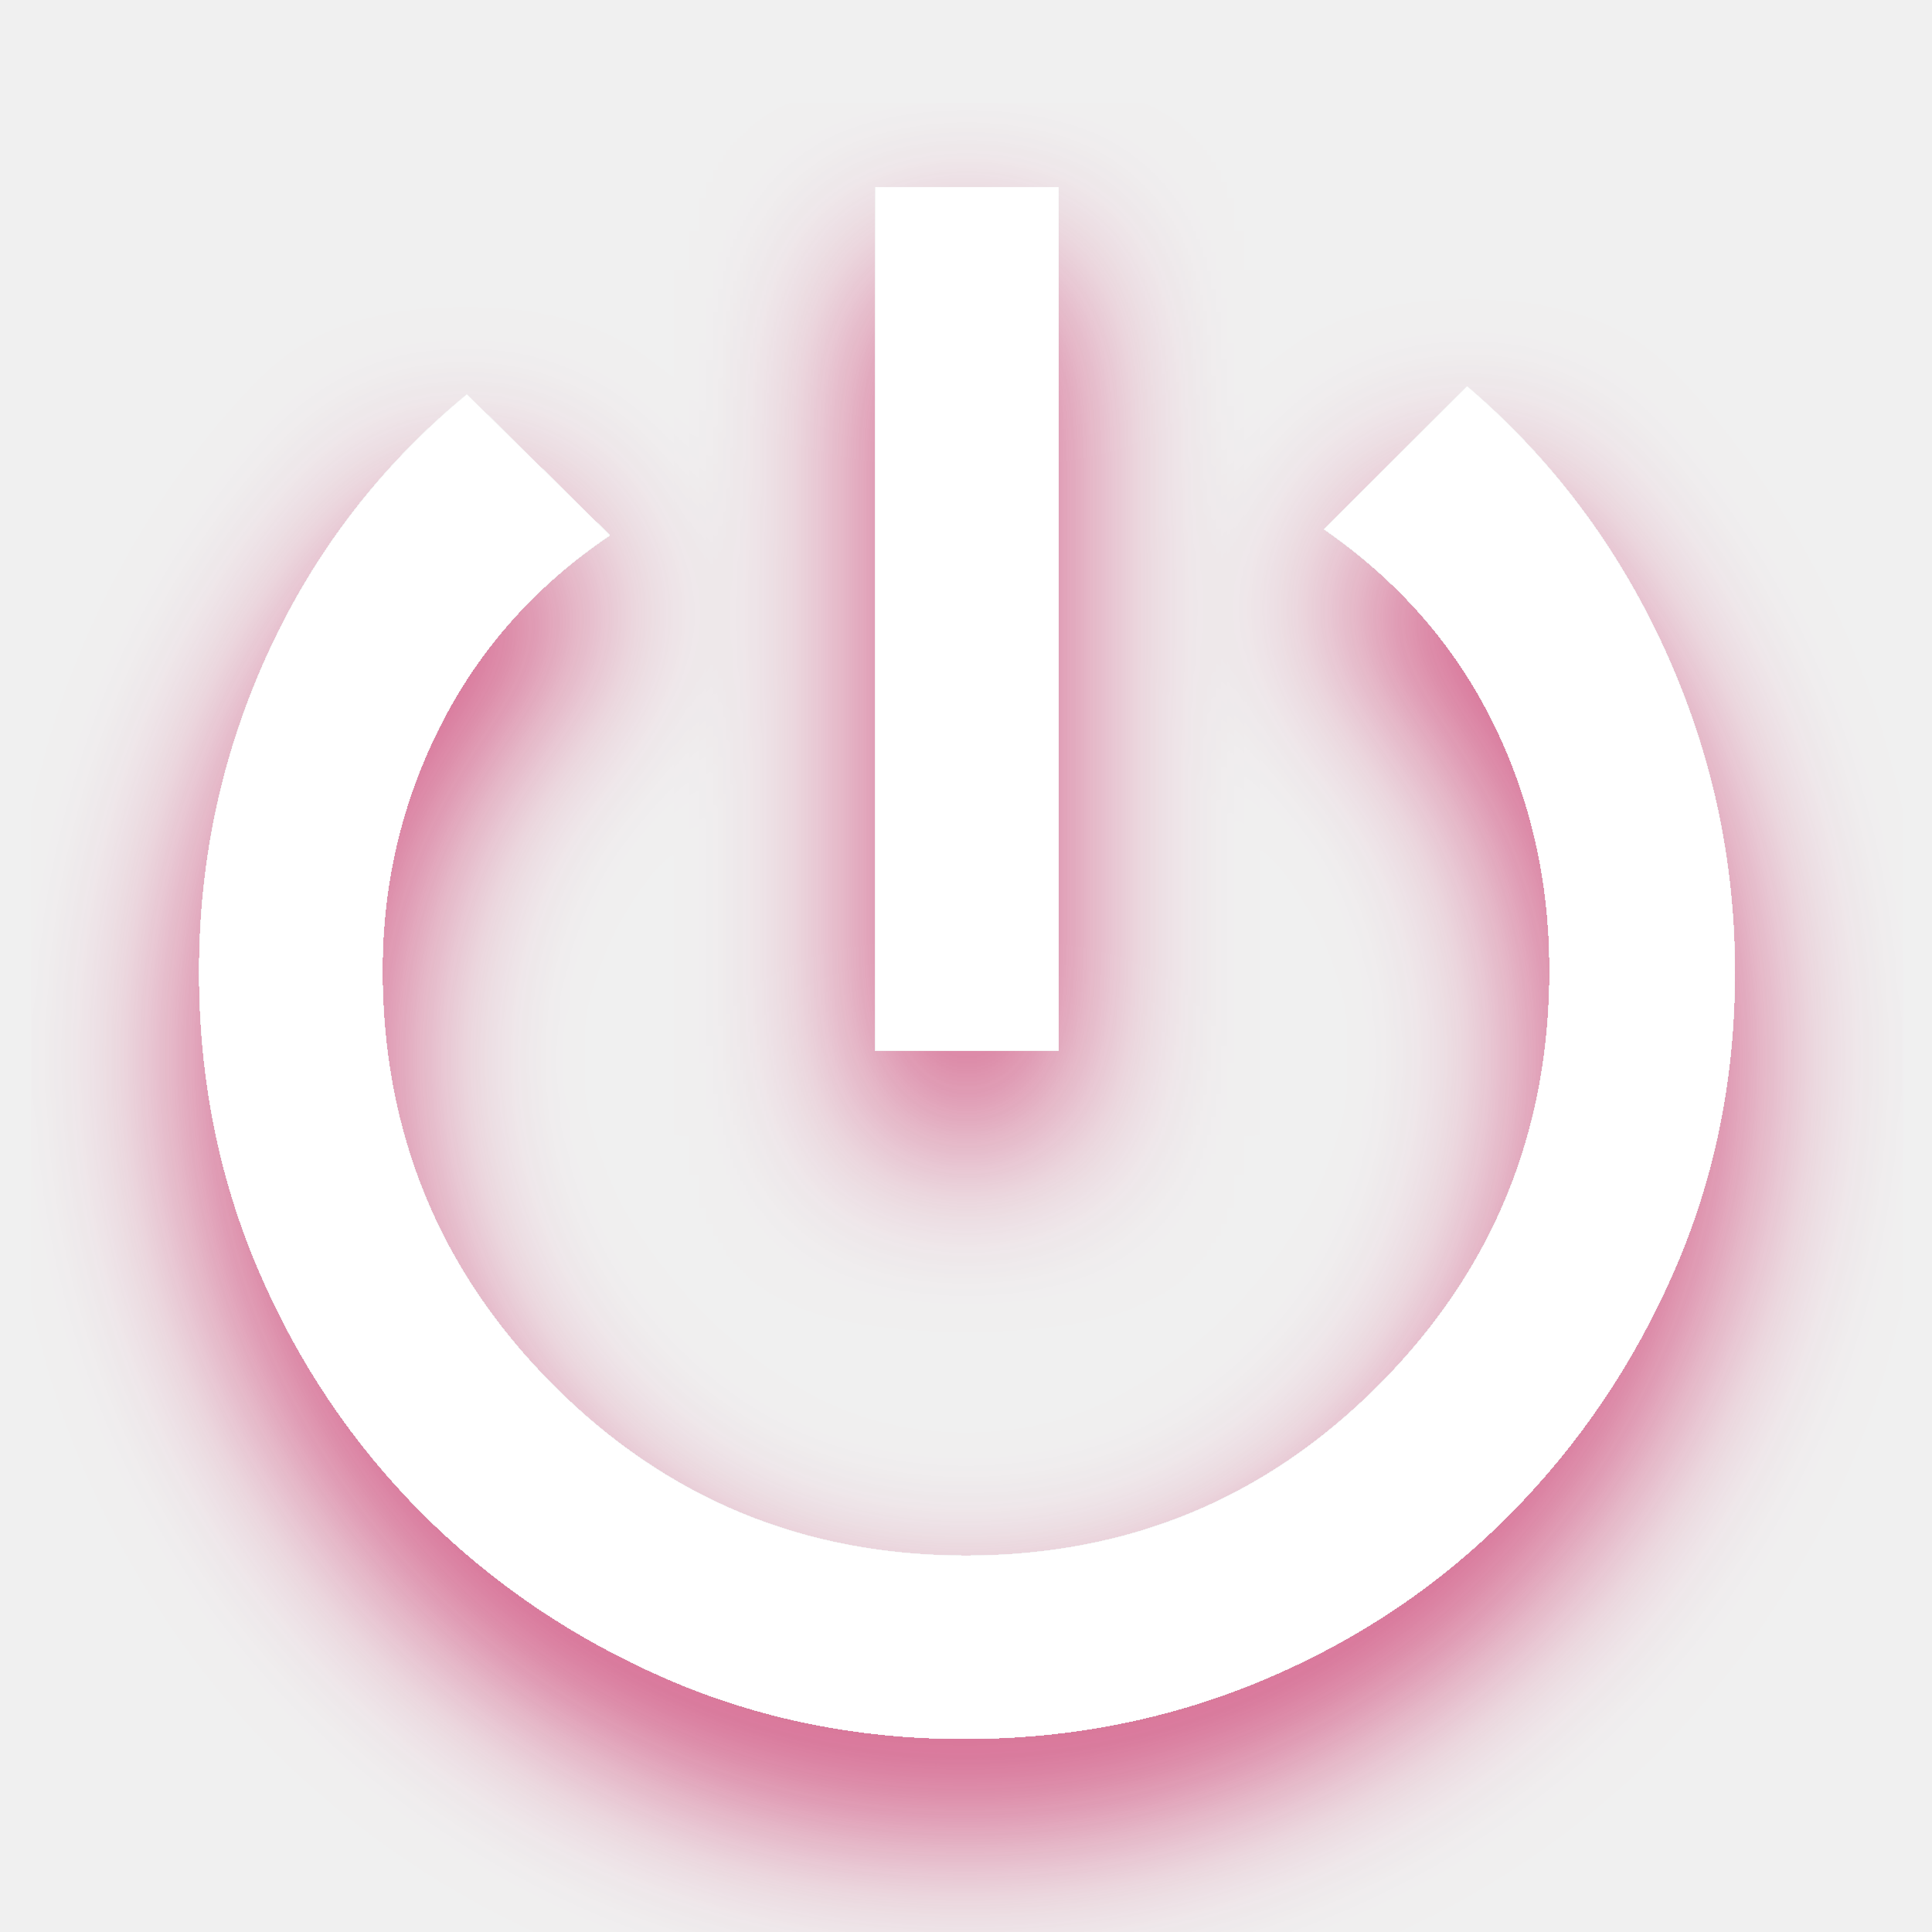
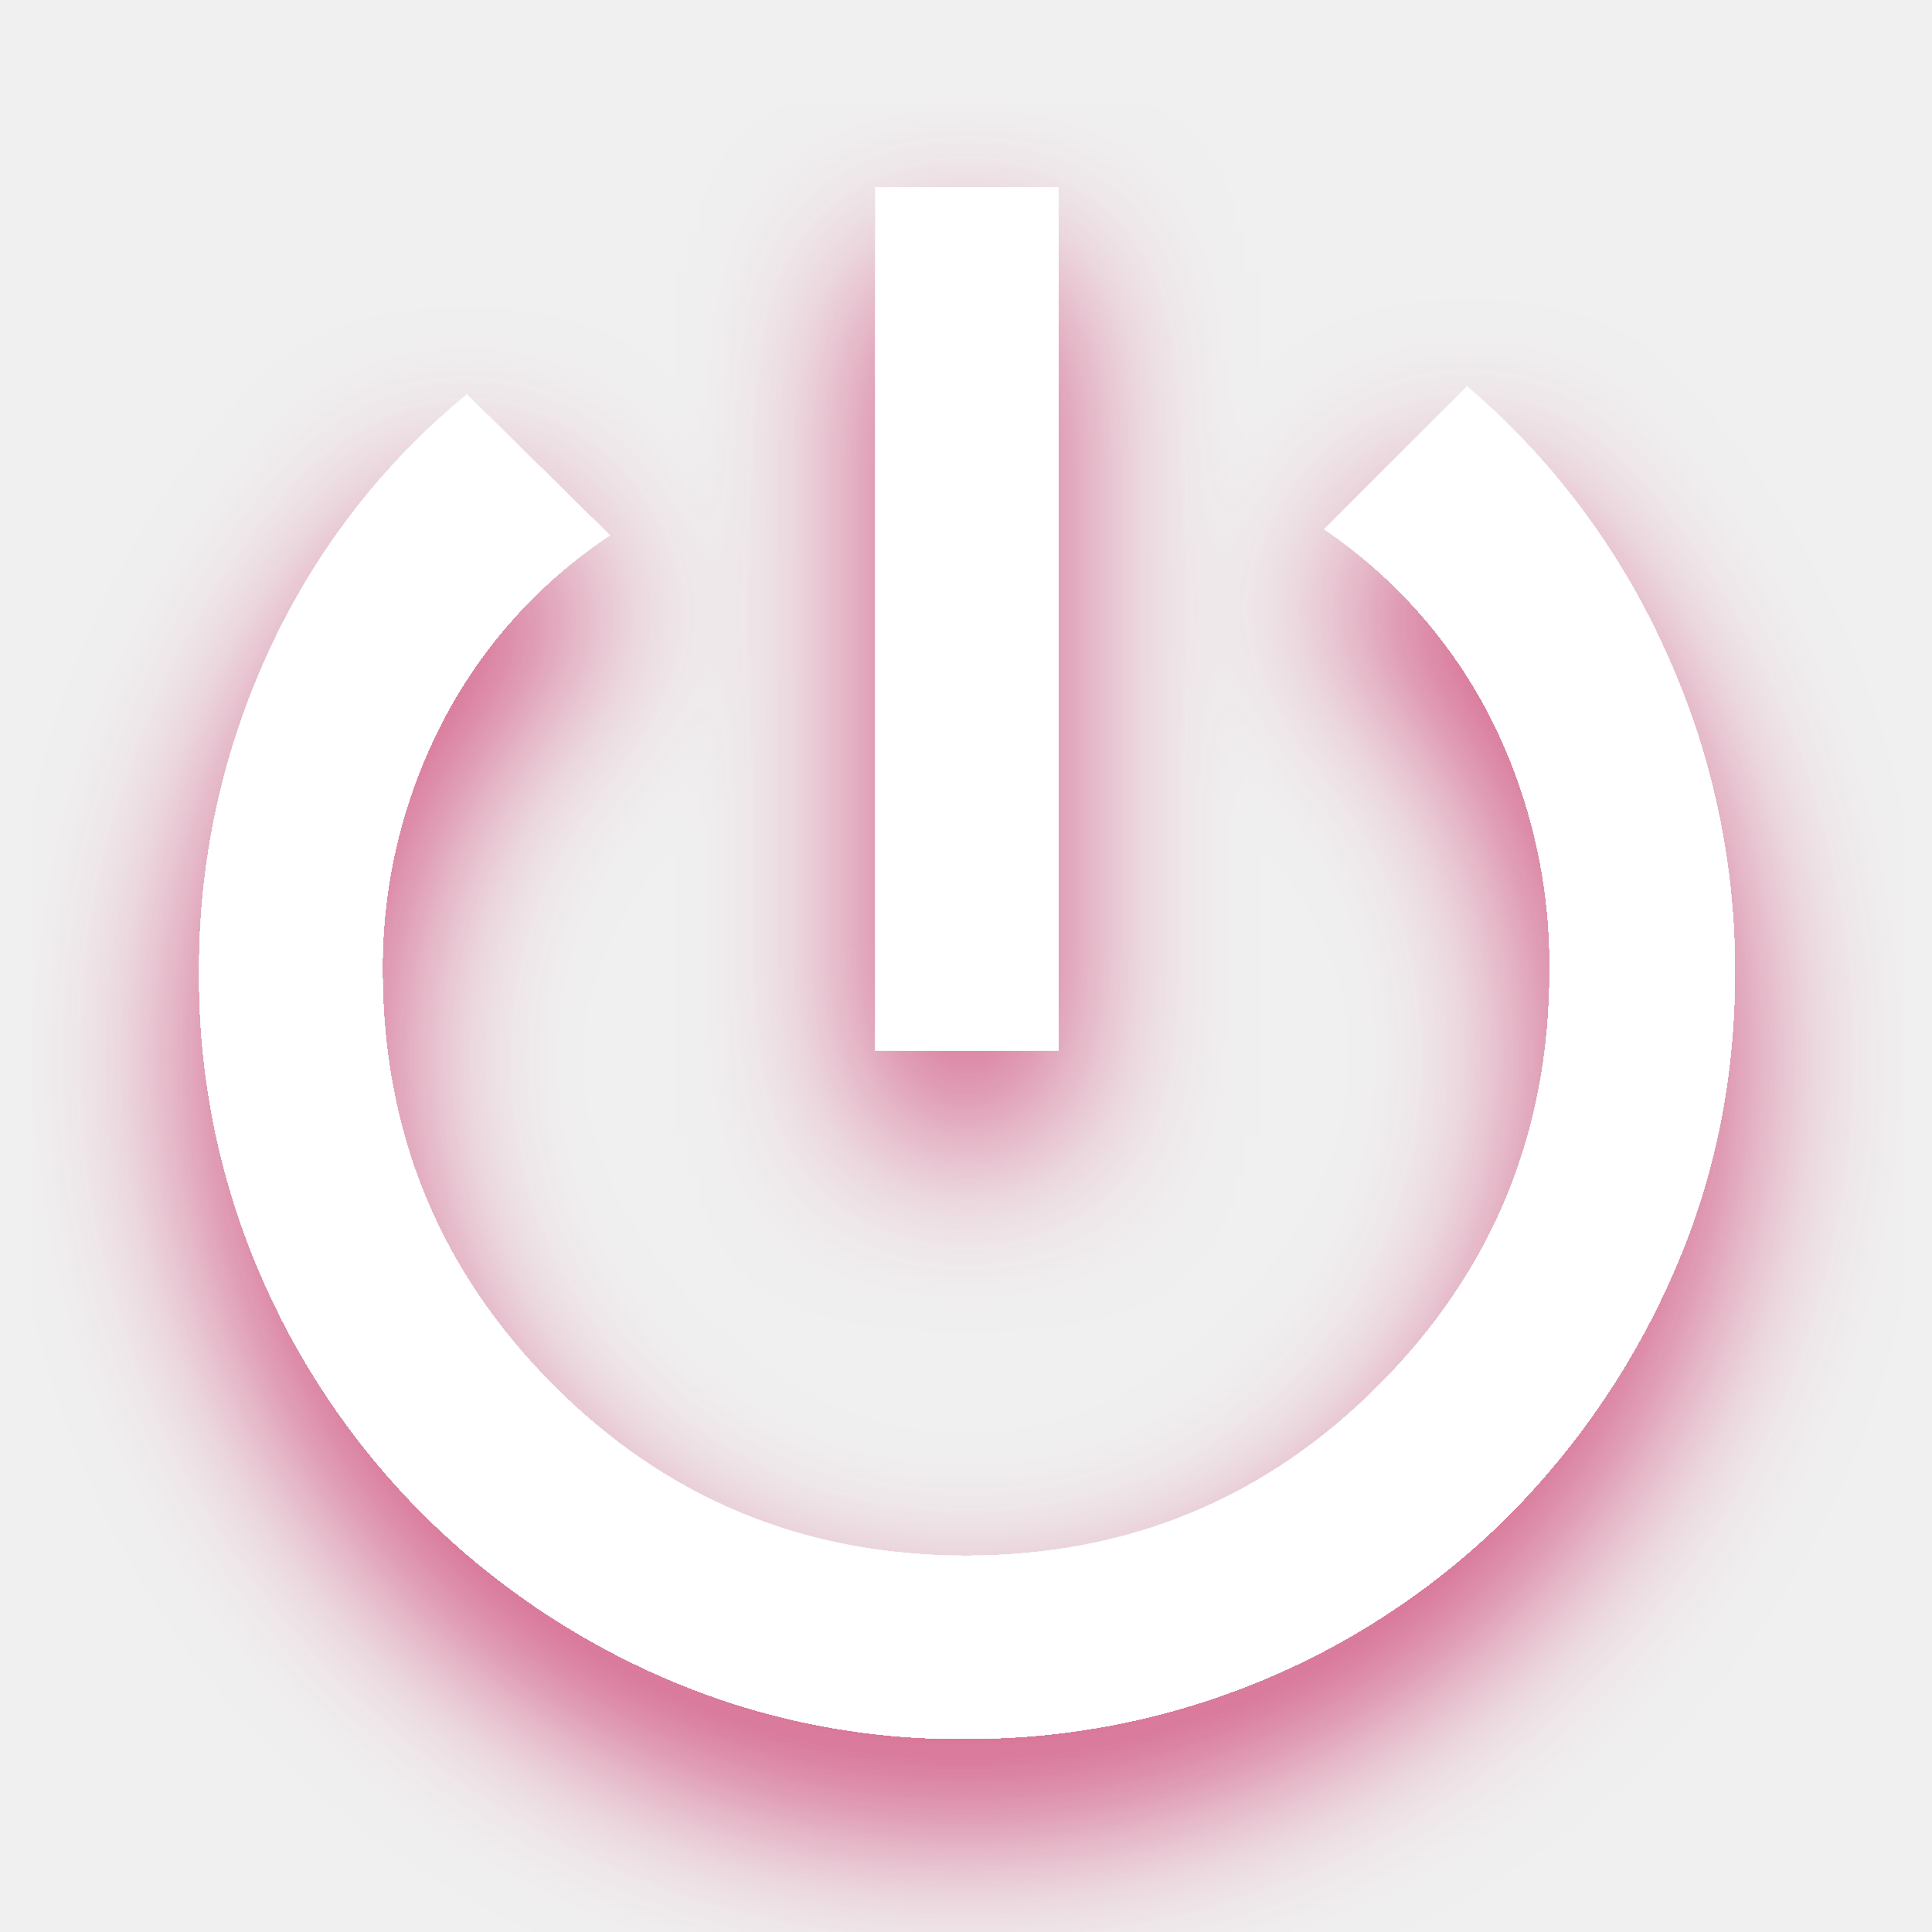
- <svg xmlns="http://www.w3.org/2000/svg" width="23" height="23" viewBox="0 0 23 23" fill="none">
-   <g clip-path="url(#clip0_60_1615)">
-     <g filter="url(#filter0_d_60_1615)">
-       <path d="M10.422 12.506V2.228H12.602V12.506H10.422ZM11.476 20.7C10.214 20.7 9.032 20.46 7.93 19.981C6.828 19.502 5.862 18.847 5.031 18.017C4.201 17.186 3.55 16.22 3.079 15.118C2.607 14.016 2.372 12.834 2.372 11.572C2.372 10.23 2.647 8.96 3.198 7.763C3.749 6.565 4.536 5.542 5.558 4.696L7.259 6.373C6.381 6.964 5.71 7.715 5.247 8.625C4.784 9.535 4.552 10.51 4.552 11.548C4.552 13.481 5.227 15.126 6.577 16.483C7.926 17.841 9.567 18.52 11.5 18.52C13.433 18.52 15.074 17.841 16.423 16.483C17.773 15.126 18.448 13.481 18.448 11.548C18.448 10.478 18.22 9.488 17.765 8.577C17.31 7.667 16.643 6.908 15.764 6.301L17.466 4.6C18.472 5.463 19.255 6.505 19.814 7.727C20.372 8.948 20.652 10.23 20.652 11.572C20.652 12.834 20.412 14.016 19.933 15.118C19.454 16.22 18.799 17.19 17.969 18.029C17.138 18.867 16.164 19.522 15.046 19.993C13.928 20.464 12.738 20.7 11.476 20.7Z" fill="white" />
-     </g>
+ <svg xmlns="http://www.w3.org/2000/svg" width="23" height="23" fill="none">
+   <g filter="url(#a)" clip-path="url(#b)">
+     <path d="M10.422 12.506V2.228h2.18v10.278h-2.18Zm1.054 8.194a8.797 8.797 0 0 1-3.546-.719 9.308 9.308 0 0 1-2.899-1.964 9.139 9.139 0 0 1-1.952-2.9 8.924 8.924 0 0 1-.707-3.545 9.01 9.01 0 0 1 .826-3.81 8.603 8.603 0 0 1 2.36-3.066L7.26 6.373a5.917 5.917 0 0 0-2.012 2.252 6.356 6.356 0 0 0-.695 2.923c0 1.933.675 3.578 2.025 4.935 1.35 1.358 2.99 2.037 4.923 2.037 1.933 0 3.574-.679 4.923-2.037 1.35-1.357 2.025-3.002 2.025-4.935a6.55 6.55 0 0 0-.683-2.97 6.003 6.003 0 0 0-2-2.277l1.7-1.701a8.995 8.995 0 0 1 2.349 3.127 9.139 9.139 0 0 1 .838 3.845c0 1.262-.24 2.444-.719 3.546a9.452 9.452 0 0 1-1.964 2.91 9.097 9.097 0 0 1-6.493 2.671Z" fill="#fff" />
  </g>
  <defs>
-     <filter id="filter0_d_60_1615" x="0.372" y="1.228" width="22.28" height="22.472" filterUnits="userSpaceOnUse" color-interpolation-filters="sRGB">
+     <clipPath id="b">
+       <path fill="#fff" d="M0 0h23v23H0z" />
+     </clipPath>
+     <filter id="a" x=".372" y="1.228" width="22.28" height="22.472" filterUnits="userSpaceOnUse" color-interpolation-filters="sRGB">
      <feFlood flood-opacity="0" result="BackgroundImageFix" />
-       <feColorMatrix in="SourceAlpha" type="matrix" values="0 0 0 0 0 0 0 0 0 0 0 0 0 0 0 0 0 0 127 0" result="hardAlpha" />
+       <feColorMatrix in="SourceAlpha" values="0 0 0 0 0 0 0 0 0 0 0 0 0 0 0 0 0 0 127 0" result="hardAlpha" />
      <feOffset dy="1" />
      <feGaussianBlur stdDeviation="1" />
      <feComposite in2="hardAlpha" operator="out" />
-       <feColorMatrix type="matrix" values="0 0 0 0 0.765 0 0 0 0 0.027 0 0 0 0 0.294 0 0 0 0.7 0" />
-       <feBlend mode="normal" in2="BackgroundImageFix" result="effect1_dropShadow_60_1615" />
-       <feBlend mode="normal" in="SourceGraphic" in2="effect1_dropShadow_60_1615" result="shape" />
+       <feColorMatrix values="0 0 0 0 0.765 0 0 0 0 0.027 0 0 0 0 0.294 0 0 0 0.7 0" />
+       <feBlend in2="BackgroundImageFix" result="effect1_dropShadow_60_1615" />
+       <feBlend in="SourceGraphic" in2="effect1_dropShadow_60_1615" result="shape" />
    </filter>
-     <clipPath id="clip0_60_1615">
-       <rect width="23" height="23" fill="white" />
-     </clipPath>
  </defs>
</svg>
